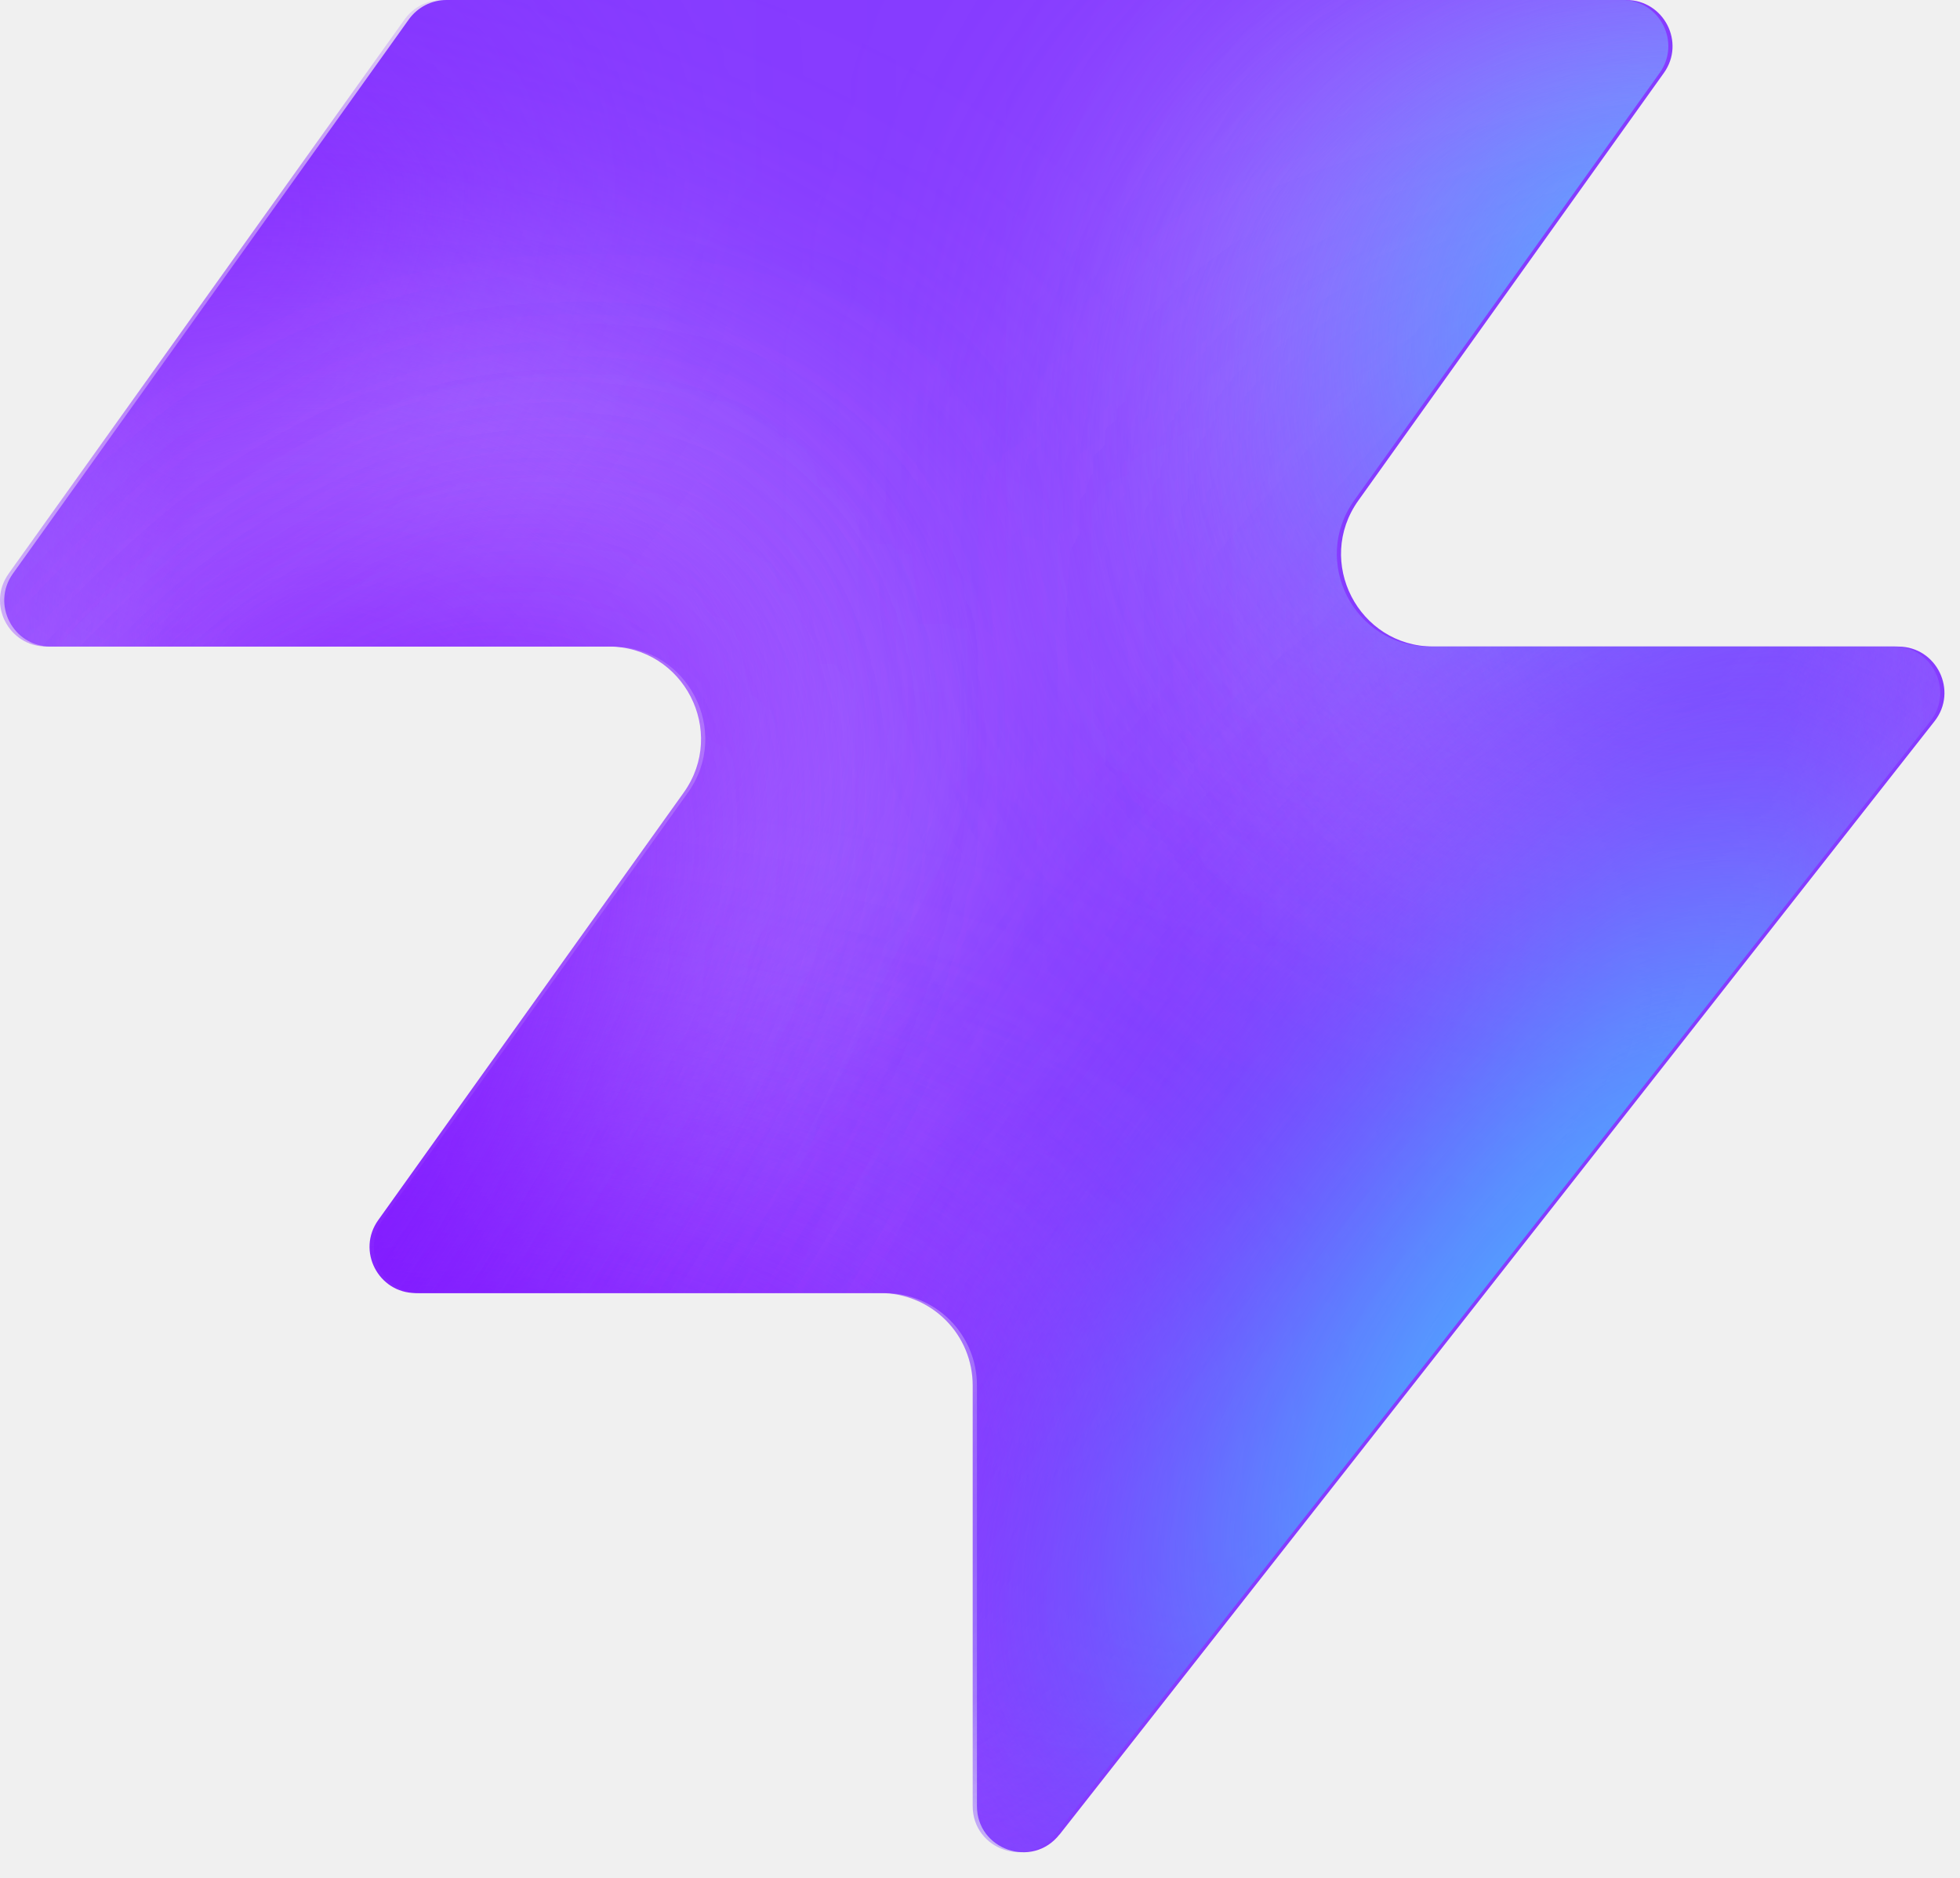
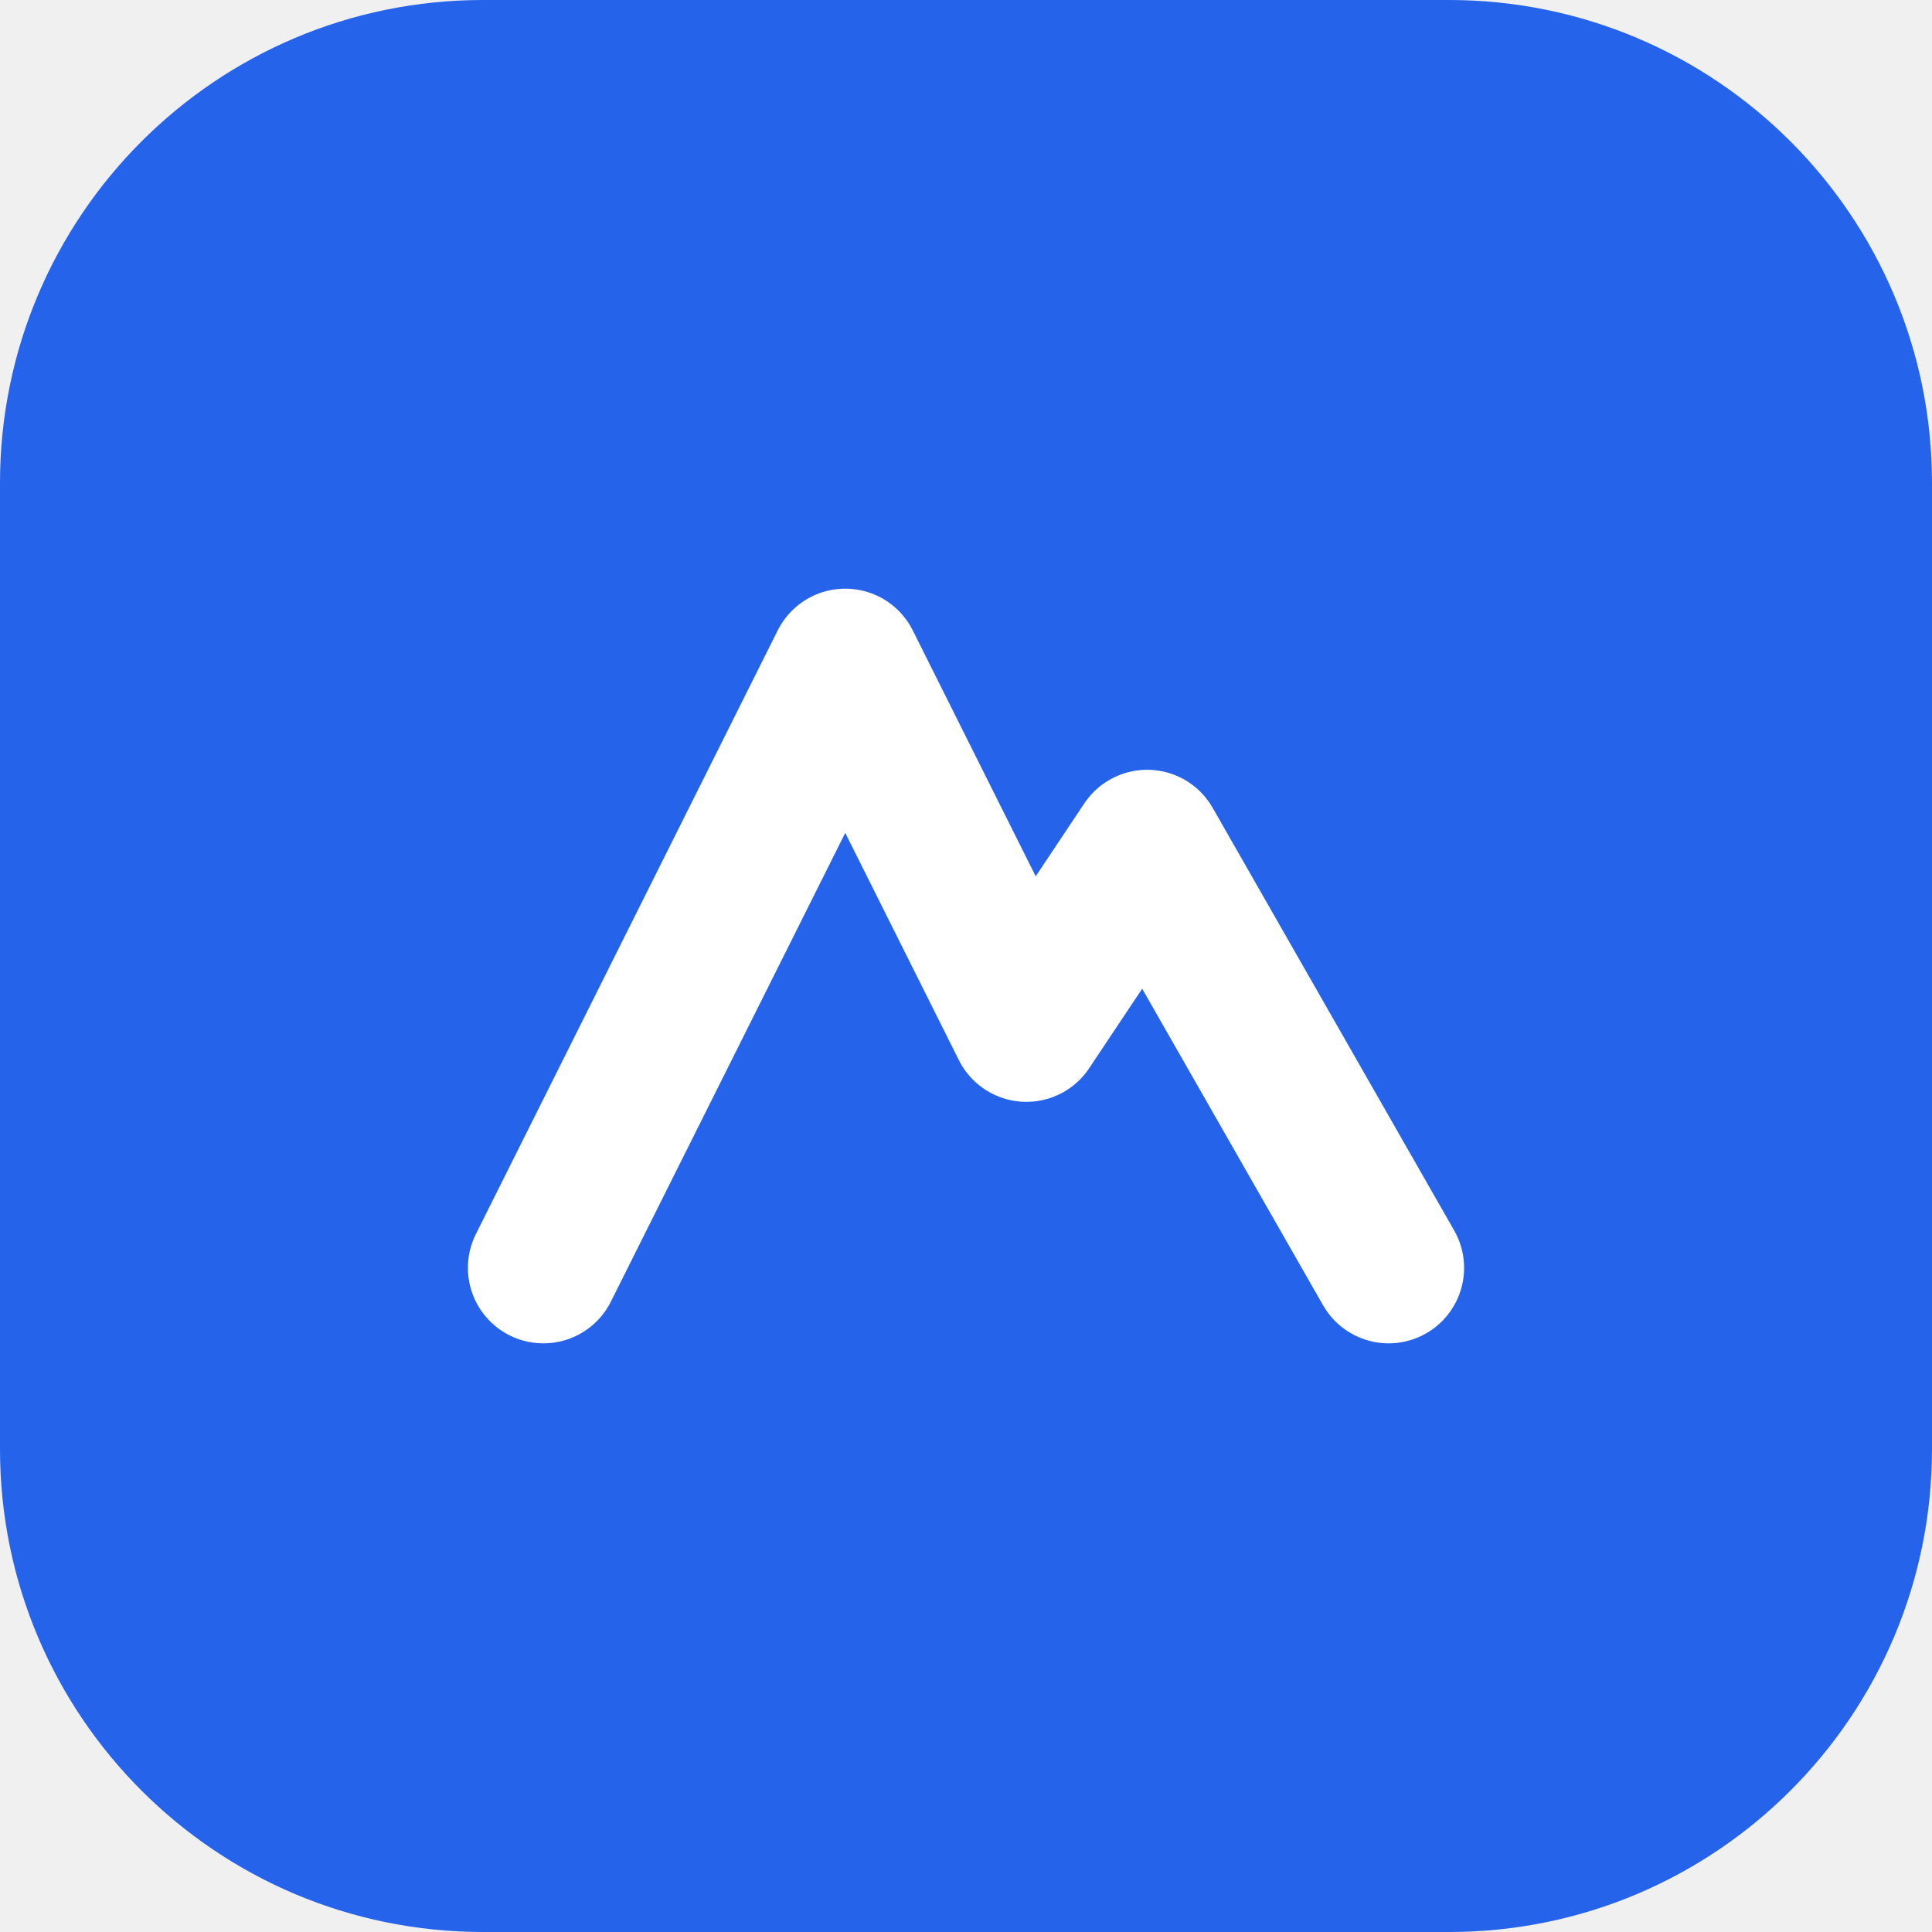
- <svg xmlns="http://www.w3.org/2000/svg" width="48" height="46" fill="none" viewBox="0 0 48 46">
-   <path fill="#863bff" d="M25.946 44.938c-.664.845-2.021.375-2.021-.698V33.937a2.26 2.26 0 0 0-2.262-2.262H10.287c-.92 0-1.456-1.04-.92-1.788l7.48-10.471c1.07-1.497 0-3.578-1.842-3.578H1.237c-.92 0-1.456-1.04-.92-1.788L10.013.474c.214-.297.556-.474.92-.474h28.894c.92 0 1.456 1.04.92 1.788l-7.48 10.471c-1.07 1.498 0 3.579 1.842 3.579h11.377c.943 0 1.473 1.088.89 1.83L25.947 44.94z" style="fill:#863bff;fill:color(display-p3 .525 .23 1);fill-opacity:1" />
-   <mask id="a" width="48" height="46" x="0" y="0" maskUnits="userSpaceOnUse" style="mask-type:alpha">
-     <path fill="#000" d="M25.842 44.938c-.664.844-2.021.375-2.021-.698V33.937a2.26 2.26 0 0 0-2.262-2.262H10.183c-.92 0-1.456-1.04-.92-1.788l7.48-10.471c1.07-1.498 0-3.579-1.842-3.579H1.133c-.92 0-1.456-1.04-.92-1.787L9.91.473c.214-.297.556-.474.92-.474h28.894c.92 0 1.456 1.04.92 1.788l-7.48 10.471c-1.07 1.498 0 3.578 1.842 3.578h11.377c.943 0 1.473 1.088.89 1.832L25.843 44.94z" style="fill:#000;fill-opacity:1" />
-   </mask>
-   <g mask="url(#a)">
-     <g filter="url(#b)">
-       <ellipse cx="5.508" cy="14.704" fill="#ede6ff" rx="5.508" ry="14.704" style="fill:#ede6ff;fill:color(display-p3 .927 .903 1);fill-opacity:1" transform="matrix(.00324 1 1 -.00324 -4.47 31.516)" />
-     </g>
-     <g filter="url(#c)">
-       <ellipse cx="10.399" cy="29.851" fill="#ede6ff" rx="10.399" ry="29.851" style="fill:#ede6ff;fill:color(display-p3 .927 .903 1);fill-opacity:1" transform="matrix(.00324 1 1 -.00324 -39.328 7.883)" />
-     </g>
-     <g filter="url(#d)">
-       <ellipse cx="5.508" cy="30.487" fill="#7e14ff" rx="5.508" ry="30.487" style="fill:#7e14ff;fill:color(display-p3 .492 .077 1);fill-opacity:1" transform="rotate(89.814 -25.913 -14.639)scale(1 -1)" />
-     </g>
-     <g filter="url(#e)">
-       <ellipse cx="5.508" cy="30.599" fill="#7e14ff" rx="5.508" ry="30.599" style="fill:#7e14ff;fill:color(display-p3 .492 .077 1);fill-opacity:1" transform="rotate(89.814 -32.644 -3.334)scale(1 -1)" />
-     </g>
-     <g filter="url(#f)">
-       <ellipse cx="5.508" cy="30.599" fill="#7e14ff" rx="5.508" ry="30.599" style="fill:#7e14ff;fill:color(display-p3 .492 .077 1);fill-opacity:1" transform="matrix(.00324 1 1 -.00324 -34.34 30.47)" />
-     </g>
-     <g filter="url(#g)">
-       <ellipse cx="14.072" cy="22.078" fill="#ede6ff" rx="14.072" ry="22.078" style="fill:#ede6ff;fill:color(display-p3 .927 .903 1);fill-opacity:1" transform="rotate(93.35 24.506 48.493)scale(-1 1)" />
-     </g>
-     <g filter="url(#h)">
-       <ellipse cx="3.47" cy="21.501" fill="#7e14ff" rx="3.47" ry="21.501" style="fill:#7e14ff;fill:color(display-p3 .492 .077 1);fill-opacity:1" transform="rotate(89.009 28.708 47.59)scale(-1 1)" />
-     </g>
-     <g filter="url(#i)">
-       <ellipse cx="3.47" cy="21.501" fill="#7e14ff" rx="3.47" ry="21.501" style="fill:#7e14ff;fill:color(display-p3 .492 .077 1);fill-opacity:1" transform="rotate(89.009 28.708 47.59)scale(-1 1)" />
-     </g>
-     <g filter="url(#j)">
-       <ellipse cx=".387" cy="8.972" fill="#7e14ff" rx="4.407" ry="29.108" style="fill:#7e14ff;fill:color(display-p3 .492 .077 1);fill-opacity:1" transform="rotate(39.51 .387 8.972)" />
-     </g>
-     <g filter="url(#k)">
-       <ellipse cx="47.523" cy="-6.092" fill="#7e14ff" rx="4.407" ry="29.108" style="fill:#7e14ff;fill:color(display-p3 .492 .077 1);fill-opacity:1" transform="rotate(37.892 47.523 -6.092)" />
-     </g>
-     <g filter="url(#l)">
-       <ellipse cx="41.412" cy="6.333" fill="#47bfff" rx="5.971" ry="9.665" style="fill:#47bfff;fill:color(display-p3 .28 .748 1);fill-opacity:1" transform="rotate(37.892 41.412 6.333)" />
-     </g>
-     <g filter="url(#m)">
-       <ellipse cx="-1.879" cy="38.332" fill="#7e14ff" rx="4.407" ry="29.108" style="fill:#7e14ff;fill:color(display-p3 .492 .077 1);fill-opacity:1" transform="rotate(37.892 -1.88 38.332)" />
-     </g>
-     <g filter="url(#n)">
-       <ellipse cx="-1.879" cy="38.332" fill="#7e14ff" rx="4.407" ry="29.108" style="fill:#7e14ff;fill:color(display-p3 .492 .077 1);fill-opacity:1" transform="rotate(37.892 -1.88 38.332)" />
-     </g>
-     <g filter="url(#o)">
-       <ellipse cx="35.651" cy="29.907" fill="#7e14ff" rx="4.407" ry="29.108" style="fill:#7e14ff;fill:color(display-p3 .492 .077 1);fill-opacity:1" transform="rotate(37.892 35.651 29.907)" />
-     </g>
-     <g filter="url(#p)">
-       <ellipse cx="38.418" cy="32.4" fill="#47bfff" rx="5.971" ry="15.297" style="fill:#47bfff;fill:color(display-p3 .28 .748 1);fill-opacity:1" transform="rotate(37.892 38.418 32.4)" />
-     </g>
-   </g>
-   <defs>
-     <filter id="b" width="60.045" height="41.654" x="-19.77" y="16.149" color-interpolation-filters="sRGB" filterUnits="userSpaceOnUse">
-       <feFlood flood-opacity="0" result="BackgroundImageFix" />
-       <feBlend in="SourceGraphic" in2="BackgroundImageFix" result="shape" />
-       <feGaussianBlur result="effect1_foregroundBlur_2002_17158" stdDeviation="7.659" />
-     </filter>
-     <filter id="c" width="90.34" height="51.437" x="-54.613" y="-7.533" color-interpolation-filters="sRGB" filterUnits="userSpaceOnUse">
-       <feFlood flood-opacity="0" result="BackgroundImageFix" />
-       <feBlend in="SourceGraphic" in2="BackgroundImageFix" result="shape" />
-       <feGaussianBlur result="effect1_foregroundBlur_2002_17158" stdDeviation="7.659" />
-     </filter>
-     <filter id="d" width="79.355" height="29.4" x="-49.64" y="2.03" color-interpolation-filters="sRGB" filterUnits="userSpaceOnUse">
-       <feFlood flood-opacity="0" result="BackgroundImageFix" />
-       <feBlend in="SourceGraphic" in2="BackgroundImageFix" result="shape" />
-       <feGaussianBlur result="effect1_foregroundBlur_2002_17158" stdDeviation="4.596" />
-     </filter>
-     <filter id="e" width="79.579" height="29.4" x="-45.045" y="20.029" color-interpolation-filters="sRGB" filterUnits="userSpaceOnUse">
-       <feFlood flood-opacity="0" result="BackgroundImageFix" />
-       <feBlend in="SourceGraphic" in2="BackgroundImageFix" result="shape" />
-       <feGaussianBlur result="effect1_foregroundBlur_2002_17158" stdDeviation="4.596" />
-     </filter>
-     <filter id="f" width="79.579" height="29.4" x="-43.513" y="21.178" color-interpolation-filters="sRGB" filterUnits="userSpaceOnUse">
-       <feFlood flood-opacity="0" result="BackgroundImageFix" />
-       <feBlend in="SourceGraphic" in2="BackgroundImageFix" result="shape" />
-       <feGaussianBlur result="effect1_foregroundBlur_2002_17158" stdDeviation="4.596" />
-     </filter>
-     <filter id="g" width="74.749" height="58.852" x="15.756" y="-17.901" color-interpolation-filters="sRGB" filterUnits="userSpaceOnUse">
-       <feFlood flood-opacity="0" result="BackgroundImageFix" />
-       <feBlend in="SourceGraphic" in2="BackgroundImageFix" result="shape" />
-       <feGaussianBlur result="effect1_foregroundBlur_2002_17158" stdDeviation="7.659" />
-     </filter>
-     <filter id="h" width="61.377" height="25.362" x="23.548" y="2.284" color-interpolation-filters="sRGB" filterUnits="userSpaceOnUse">
-       <feFlood flood-opacity="0" result="BackgroundImageFix" />
-       <feBlend in="SourceGraphic" in2="BackgroundImageFix" result="shape" />
-       <feGaussianBlur result="effect1_foregroundBlur_2002_17158" stdDeviation="4.596" />
-     </filter>
-     <filter id="i" width="61.377" height="25.362" x="23.548" y="2.284" color-interpolation-filters="sRGB" filterUnits="userSpaceOnUse">
-       <feFlood flood-opacity="0" result="BackgroundImageFix" />
-       <feBlend in="SourceGraphic" in2="BackgroundImageFix" result="shape" />
-       <feGaussianBlur result="effect1_foregroundBlur_2002_17158" stdDeviation="4.596" />
-     </filter>
-     <filter id="j" width="56.045" height="63.649" x="-27.636" y="-22.853" color-interpolation-filters="sRGB" filterUnits="userSpaceOnUse">
-       <feFlood flood-opacity="0" result="BackgroundImageFix" />
-       <feBlend in="SourceGraphic" in2="BackgroundImageFix" result="shape" />
-       <feGaussianBlur result="effect1_foregroundBlur_2002_17158" stdDeviation="4.596" />
-     </filter>
-     <filter id="k" width="54.814" height="64.646" x="20.116" y="-38.415" color-interpolation-filters="sRGB" filterUnits="userSpaceOnUse">
-       <feFlood flood-opacity="0" result="BackgroundImageFix" />
-       <feBlend in="SourceGraphic" in2="BackgroundImageFix" result="shape" />
-       <feGaussianBlur result="effect1_foregroundBlur_2002_17158" stdDeviation="4.596" />
-     </filter>
-     <filter id="l" width="33.541" height="35.313" x="24.641" y="-11.323" color-interpolation-filters="sRGB" filterUnits="userSpaceOnUse">
-       <feFlood flood-opacity="0" result="BackgroundImageFix" />
-       <feBlend in="SourceGraphic" in2="BackgroundImageFix" result="shape" />
-       <feGaussianBlur result="effect1_foregroundBlur_2002_17158" stdDeviation="4.596" />
-     </filter>
-     <filter id="m" width="54.814" height="64.646" x="-29.286" y="6.009" color-interpolation-filters="sRGB" filterUnits="userSpaceOnUse">
-       <feFlood flood-opacity="0" result="BackgroundImageFix" />
-       <feBlend in="SourceGraphic" in2="BackgroundImageFix" result="shape" />
-       <feGaussianBlur result="effect1_foregroundBlur_2002_17158" stdDeviation="4.596" />
-     </filter>
-     <filter id="n" width="54.814" height="64.646" x="-29.286" y="6.009" color-interpolation-filters="sRGB" filterUnits="userSpaceOnUse">
-       <feFlood flood-opacity="0" result="BackgroundImageFix" />
-       <feBlend in="SourceGraphic" in2="BackgroundImageFix" result="shape" />
-       <feGaussianBlur result="effect1_foregroundBlur_2002_17158" stdDeviation="4.596" />
-     </filter>
-     <filter id="o" width="54.814" height="64.646" x="8.244" y="-2.416" color-interpolation-filters="sRGB" filterUnits="userSpaceOnUse">
-       <feFlood flood-opacity="0" result="BackgroundImageFix" />
-       <feBlend in="SourceGraphic" in2="BackgroundImageFix" result="shape" />
-       <feGaussianBlur result="effect1_foregroundBlur_2002_17158" stdDeviation="4.596" />
-     </filter>
-     <filter id="p" width="39.409" height="43.623" x="18.713" y="10.588" color-interpolation-filters="sRGB" filterUnits="userSpaceOnUse">
-       <feFlood flood-opacity="0" result="BackgroundImageFix" />
-       <feBlend in="SourceGraphic" in2="BackgroundImageFix" result="shape" />
-       <feGaussianBlur result="effect1_foregroundBlur_2002_17158" stdDeviation="4.596" />
-     </filter>
-   </defs>
+ <svg xmlns="http://www.w3.org/2000/svg" viewBox="0 0 32 32">
+   <rect width="32" height="32" rx="8" fill="#2563eb" />
+   <path d="M9 21l5-10 3 6 2-3 4 7" fill="none" stroke="#fff" stroke-width="2.5" stroke-linecap="round" stroke-linejoin="round" />
</svg>
